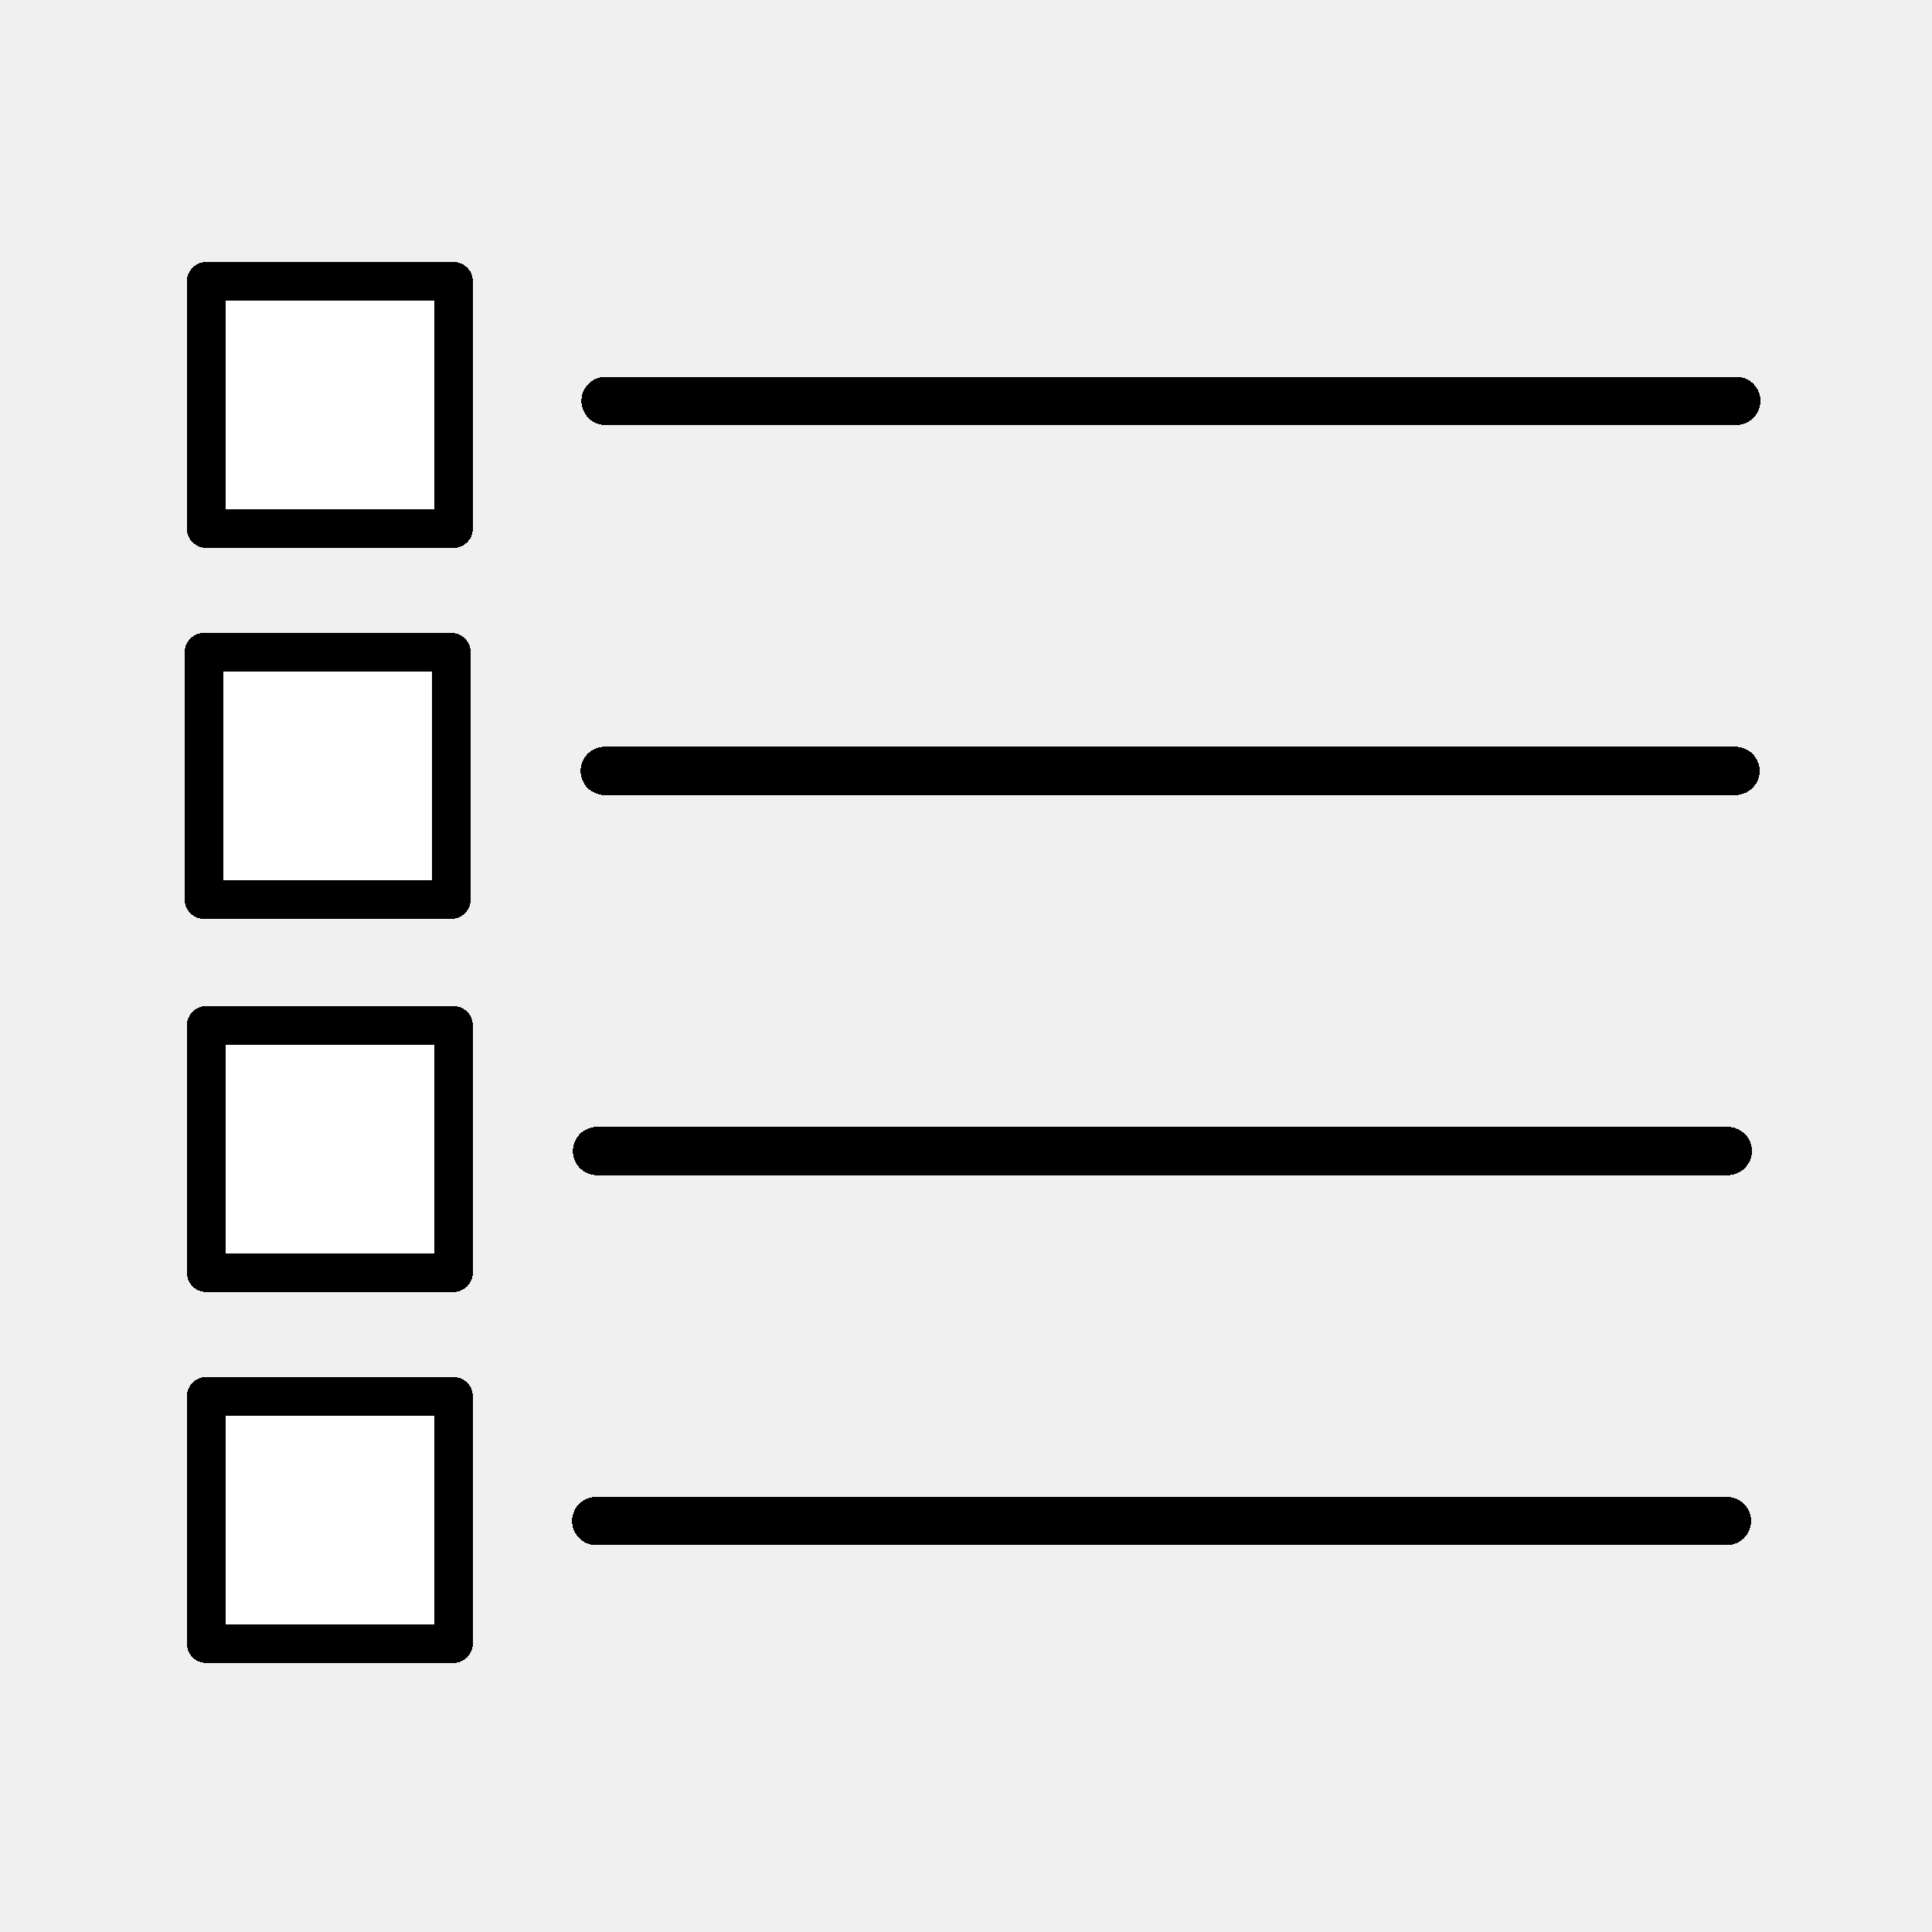
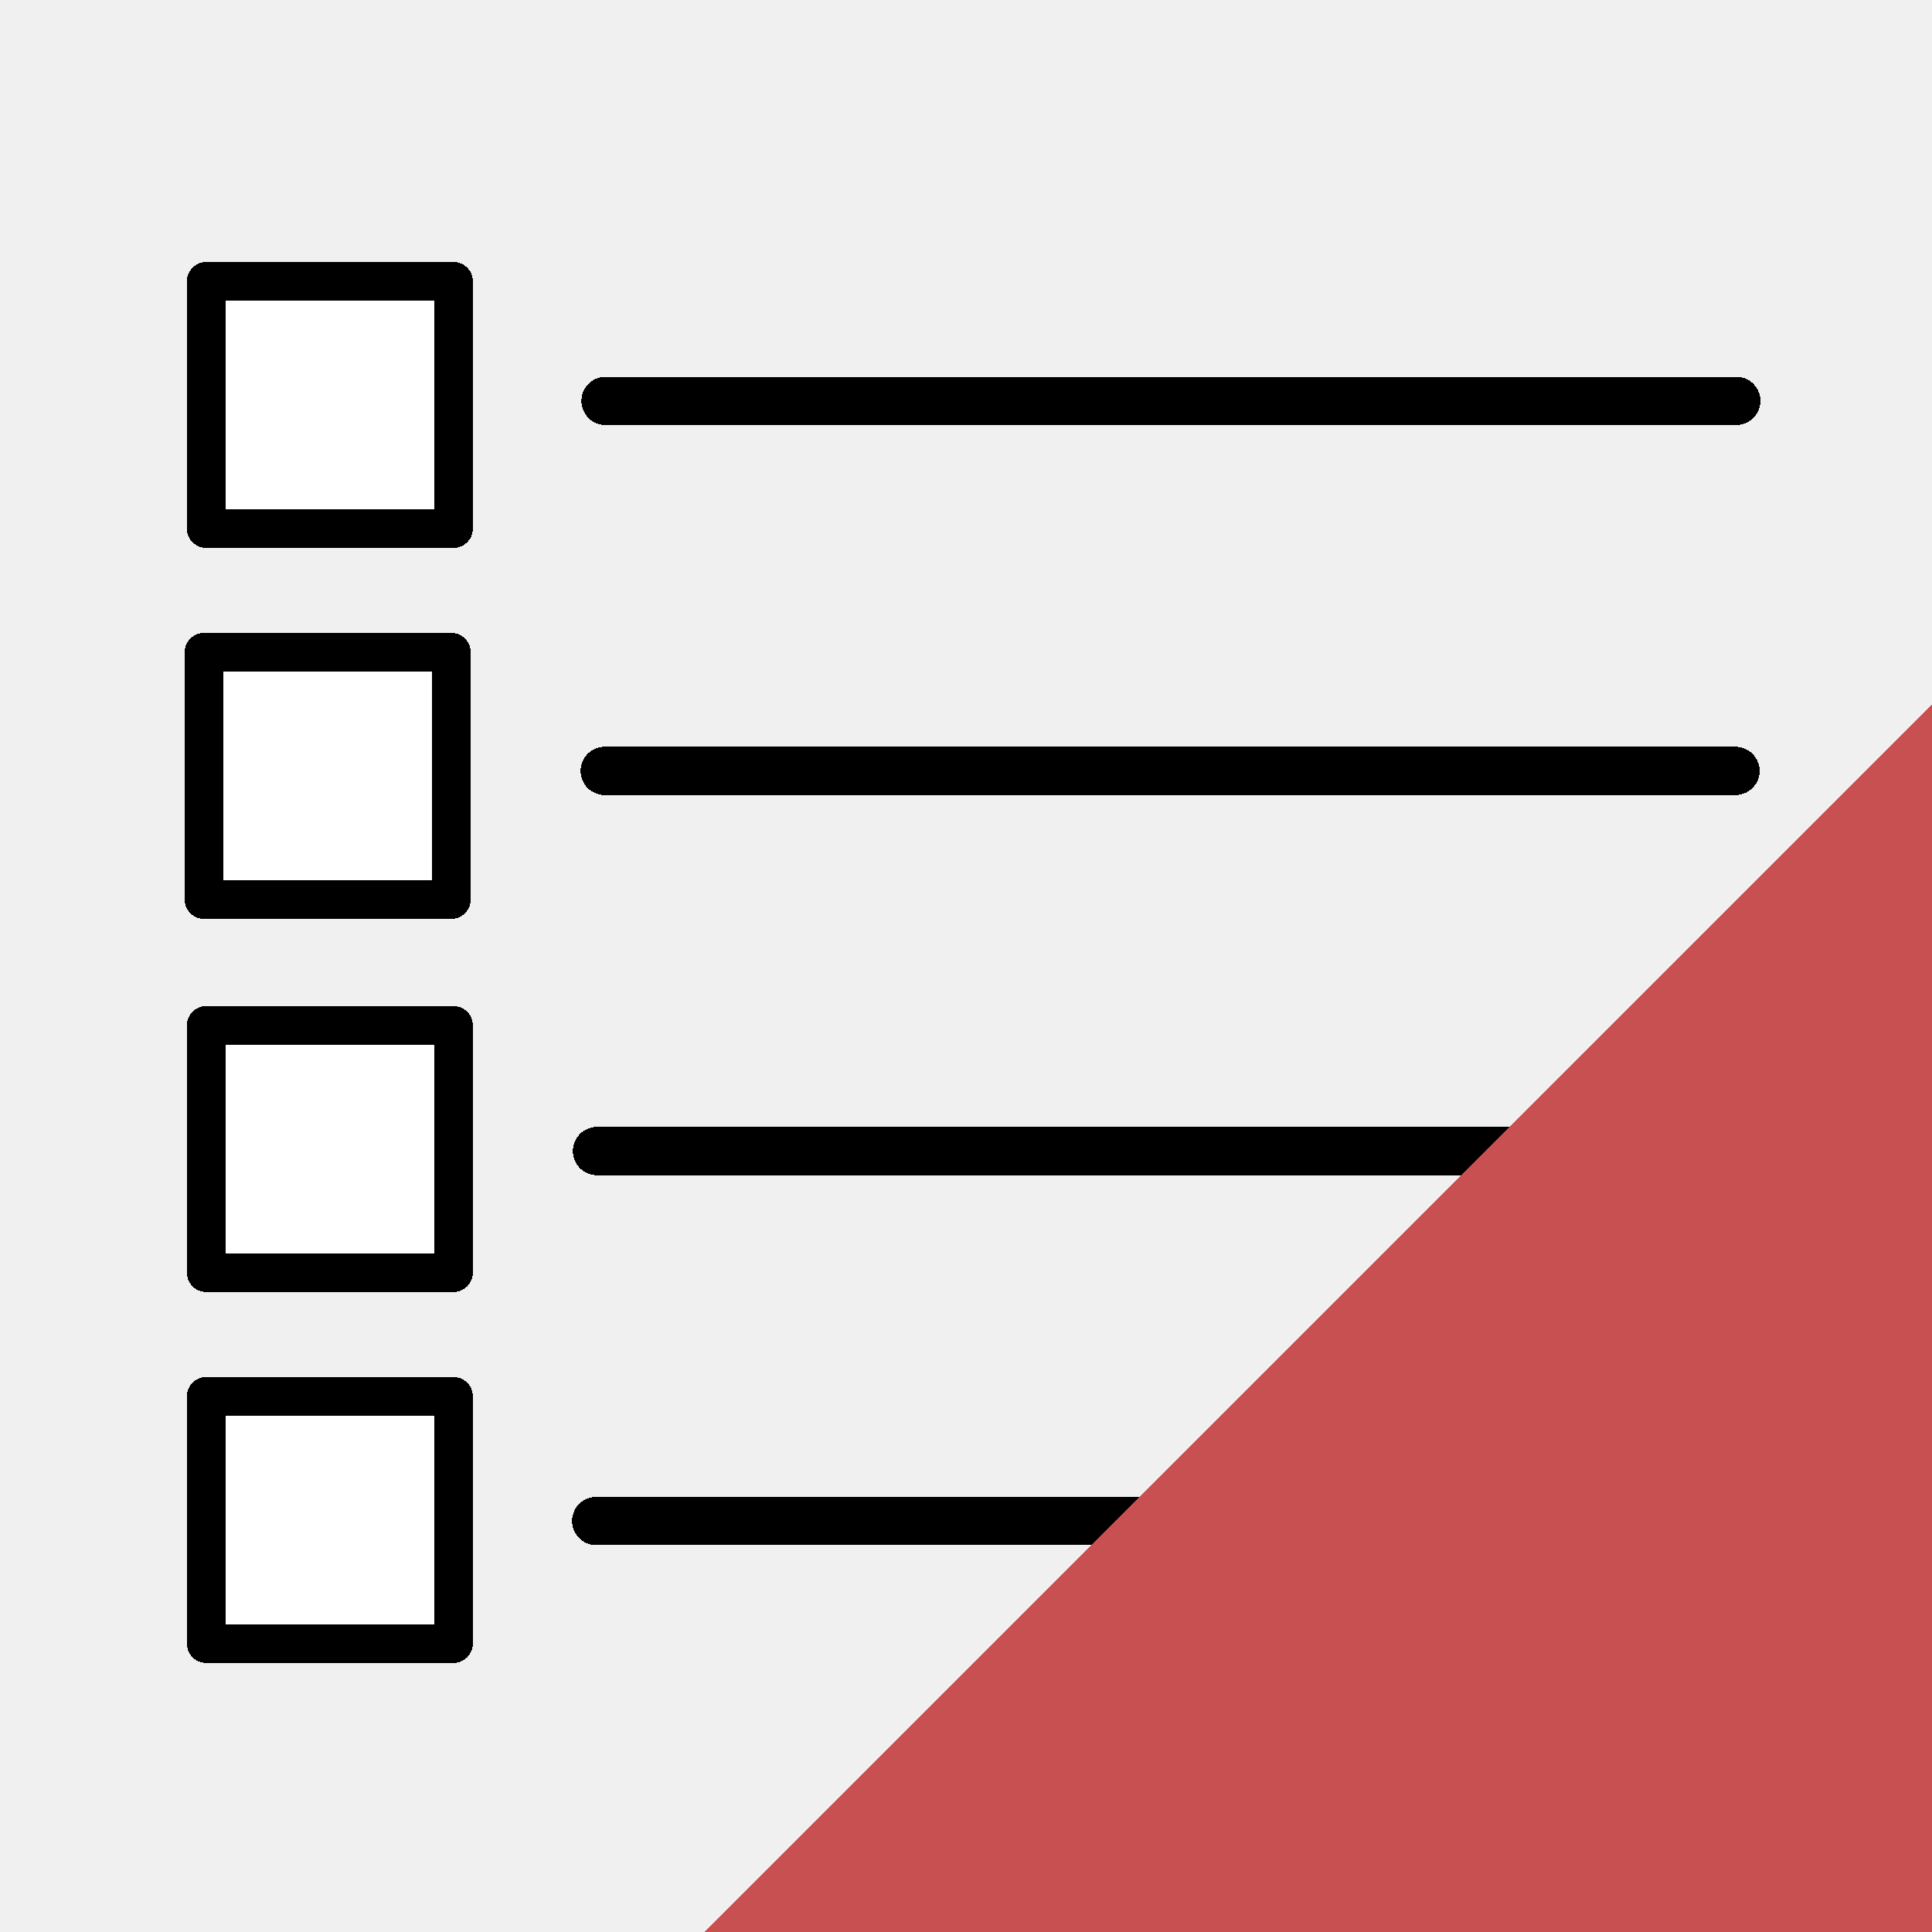
<svg xmlns="http://www.w3.org/2000/svg" width="1000pt" height="1000pt" viewBox="0 0 1250 1250" id="svg2" version="1.1" shape-rendering="crispEdges">
  <defs id="defs4" />
  <g id="layer1" transform="translate(0,197.6378)">
    <rect style="fill:#ffffff;fill-opacity:1;stroke:#000000;stroke-width:25;stroke-linejoin:round;stroke-miterlimit:4;stroke-dasharray:none;stroke-opacity:1" id="rect4710" width="160" height="160" x="133.429" y="-15.638" />
    <rect style="fill:#ffffff;fill-opacity:1;stroke:#000000;stroke-width:25;stroke-linejoin:round;stroke-miterlimit:4;stroke-dasharray:none;stroke-opacity:1" id="rect4710-8" width="160" height="160" x="132" y="224.362" />
    <rect style="fill:#ffffff;fill-opacity:1;stroke:#000000;stroke-width:25;stroke-linejoin:round;stroke-miterlimit:4;stroke-dasharray:none;stroke-opacity:1" id="rect4710-7" width="160" height="160" x="133.429" y="465.791" />
    <rect style="fill:#ffffff;fill-opacity:1;stroke:#000000;stroke-width:25;stroke-linejoin:round;stroke-miterlimit:4;stroke-dasharray:none;stroke-opacity:1" id="rect4710-4" width="160" height="160" x="133.429" y="705.791" />
    <path style="fill:none;fill-rule:evenodd;stroke:#000000;stroke-width:31.25;stroke-linecap:round;stroke-linejoin:miter;stroke-miterlimit:4;stroke-dasharray:none;stroke-opacity:1" d="m 391.789,61.756 731.574,0" id="path4789" />
    <path style="fill:none;fill-rule:evenodd;stroke:#000000;stroke-width:31.25;stroke-linecap:round;stroke-linejoin:miter;stroke-miterlimit:4;stroke-dasharray:none;stroke-opacity:1" d="m 391.261,301.131 731.574,0" id="path4789-5" />
    <path style="fill:none;fill-rule:evenodd;stroke:#000000;stroke-width:31.25;stroke-linecap:round;stroke-linejoin:miter;stroke-miterlimit:4;stroke-dasharray:none;stroke-opacity:1" d="m 386.276,547.081 731.574,0" id="path4789-6" />
    <path style="fill:none;fill-rule:evenodd;stroke:#000000;stroke-width:31.25;stroke-linecap:round;stroke-linejoin:miter;stroke-miterlimit:4;stroke-dasharray:none;stroke-opacity:1" d="m 385.748,786.456 731.574,0" id="path4789-5-3" />
  </g>
+   <g id="layer2">
+     <rect style="fill:#c85050;fill-opacity:1;stroke:none;stroke-width:25;stroke-linecap:round;stroke-linejoin:round;stroke-miterlimit:4;stroke-dasharray:none;stroke-opacity:1" id="rect4148" width="1260" height="680" x="-636.561" y="1206.087" transform="matrix(0.7071068,-0.7071068,0.7071068,0.7071068,0,0)" />
+     <flowRoot xml:space="preserve" id="flowRoot4158" style="font-style:normal;font-weight:normal;font-size:40px;line-height:125%;font-family:sans-serif;letter-spacing:0px;word-spacing:0px;fill:#fa8282;fill-opacity:1;stroke:none;stroke-width:1px;stroke-linecap:butt;stroke-linejoin:miter;stroke-opacity:1;" transform="matrix(0.7071068,-0.7071068,0.7071068,0.7071068,22.49323,922.7269)">
+       <flowRegion id="flowRegion4160">
+         <rect id="rect4162" width="1260" height="300" x="0" y="570" style="fill:#fa8282;fill-opacity:1;" />
+       </flowRegion>
+       <flowPara id="flowPara4164" style="font-size:180px;text-align:center;text-anchor:middle;fill:#fa8282;fill-opacity:1;">DEV</flowPara>
+     </flowRoot>
+   </g>
</svg>
